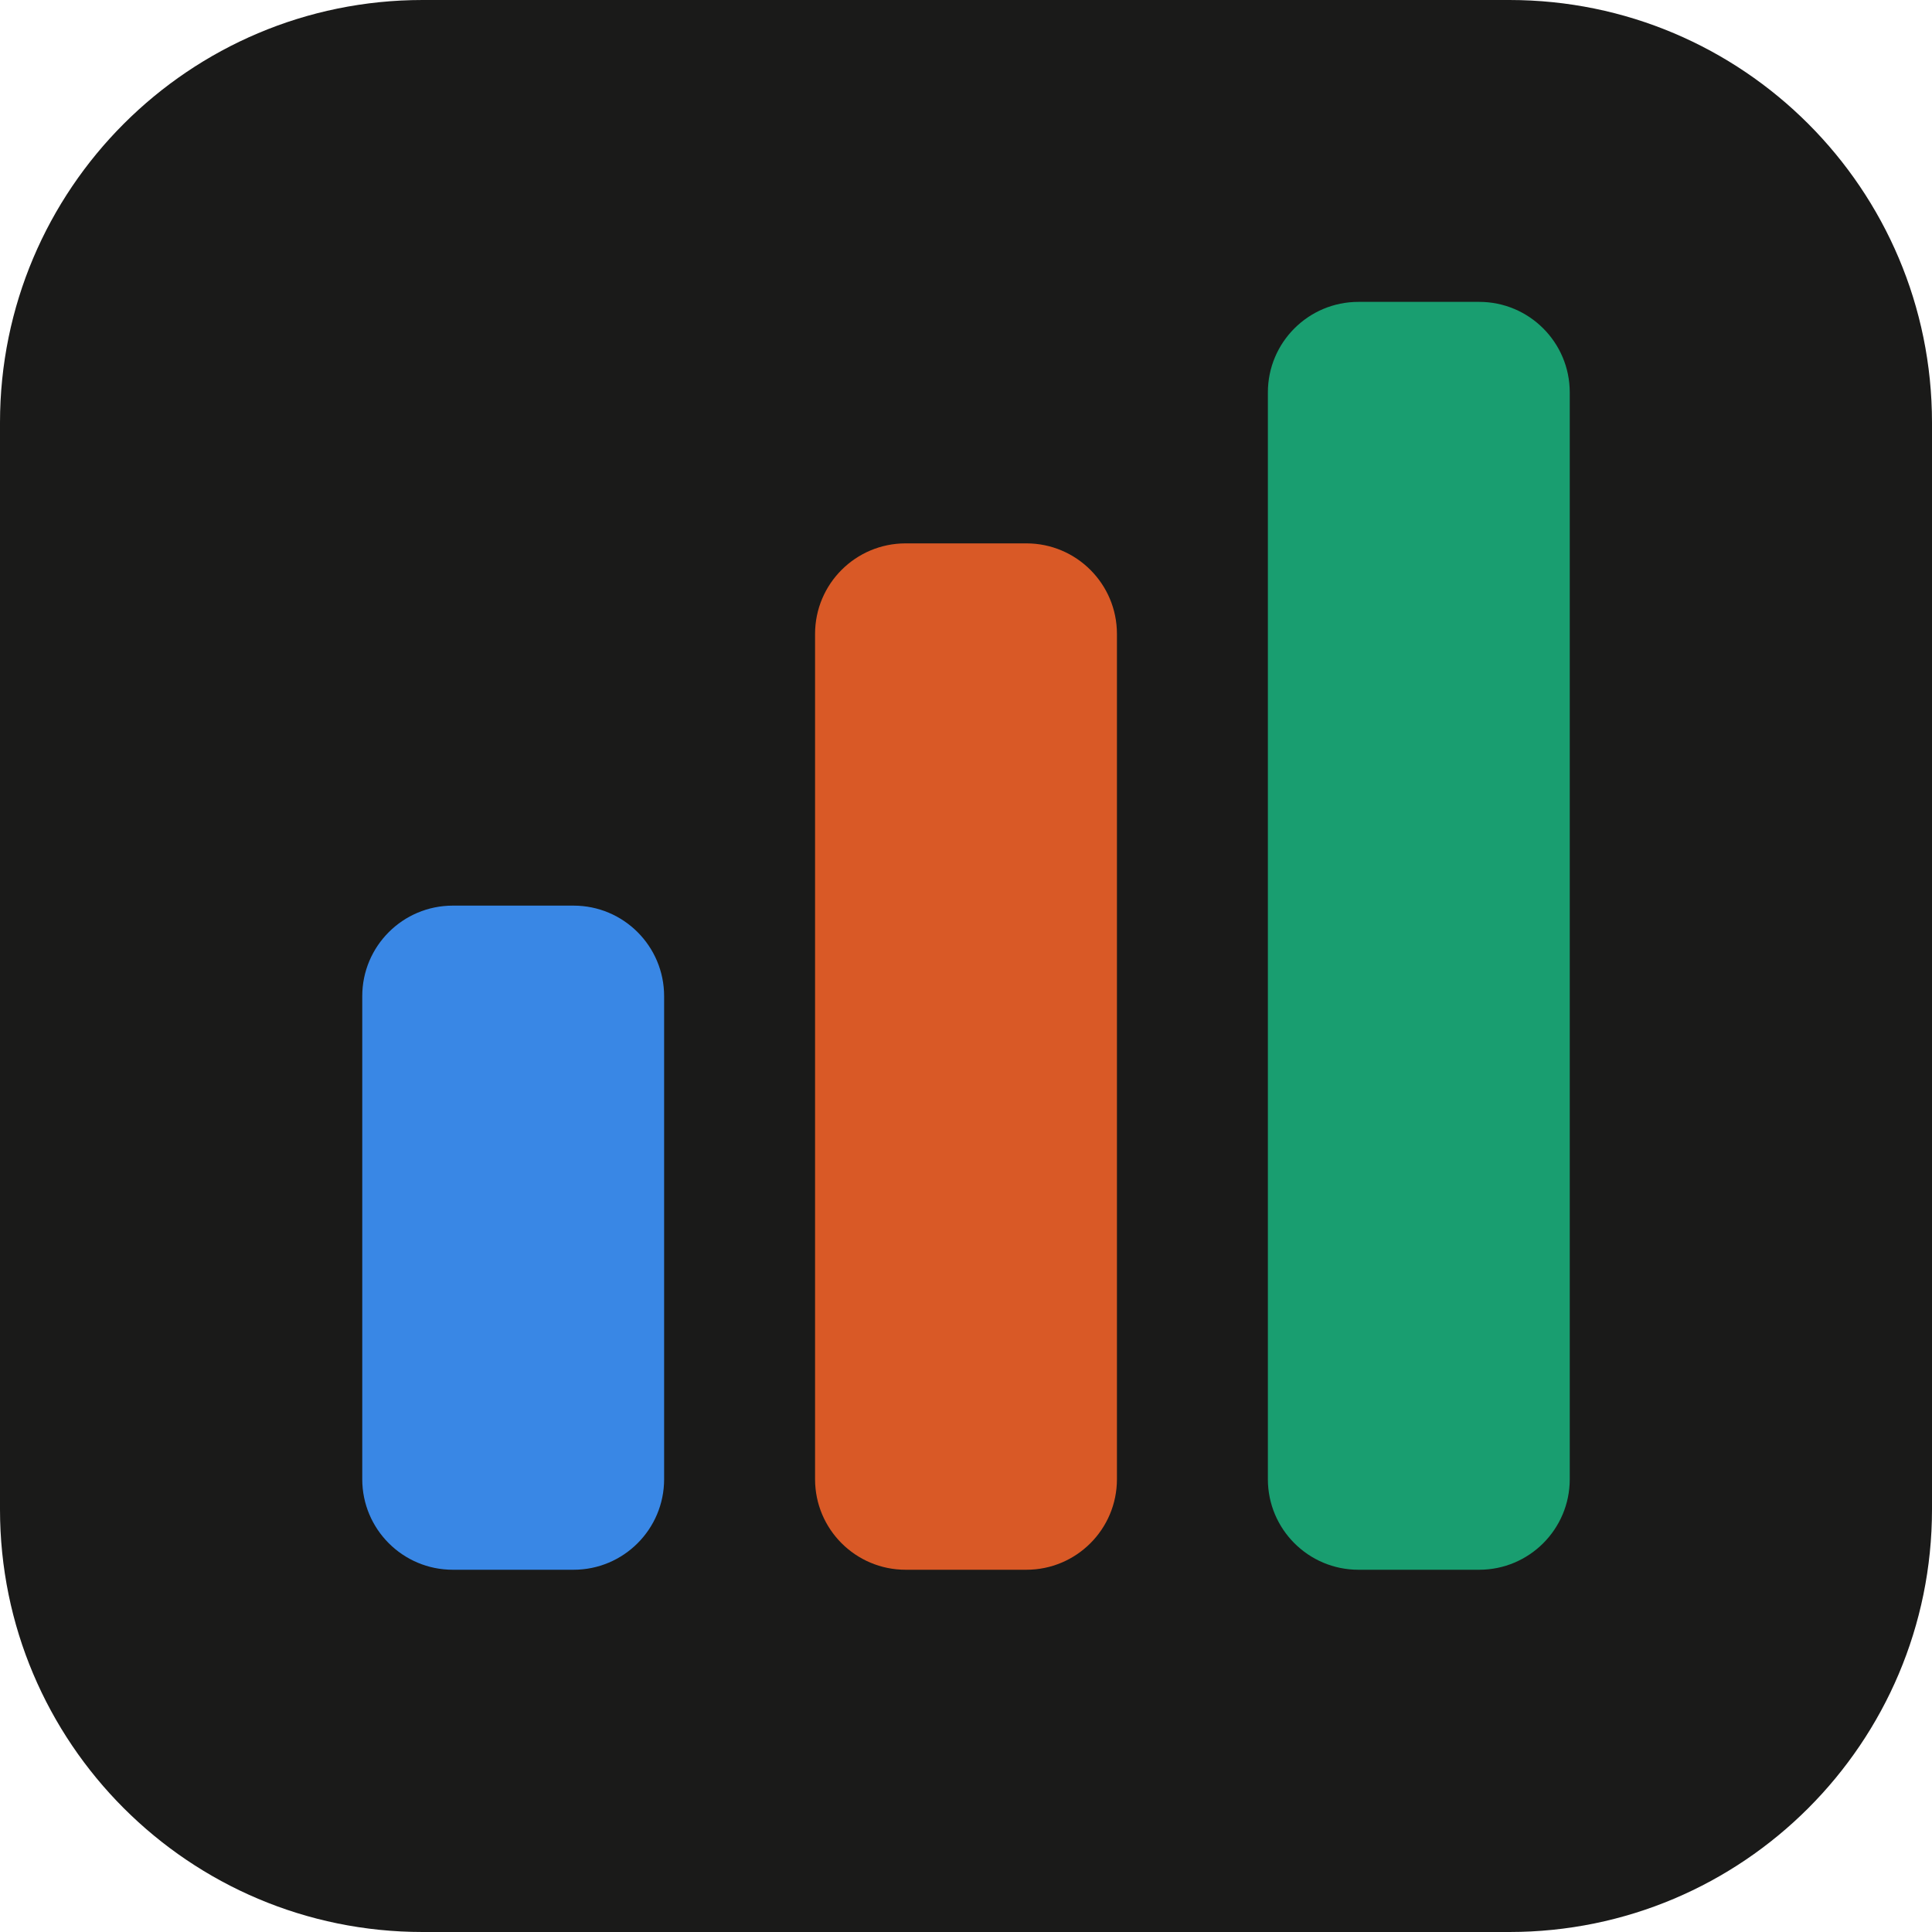
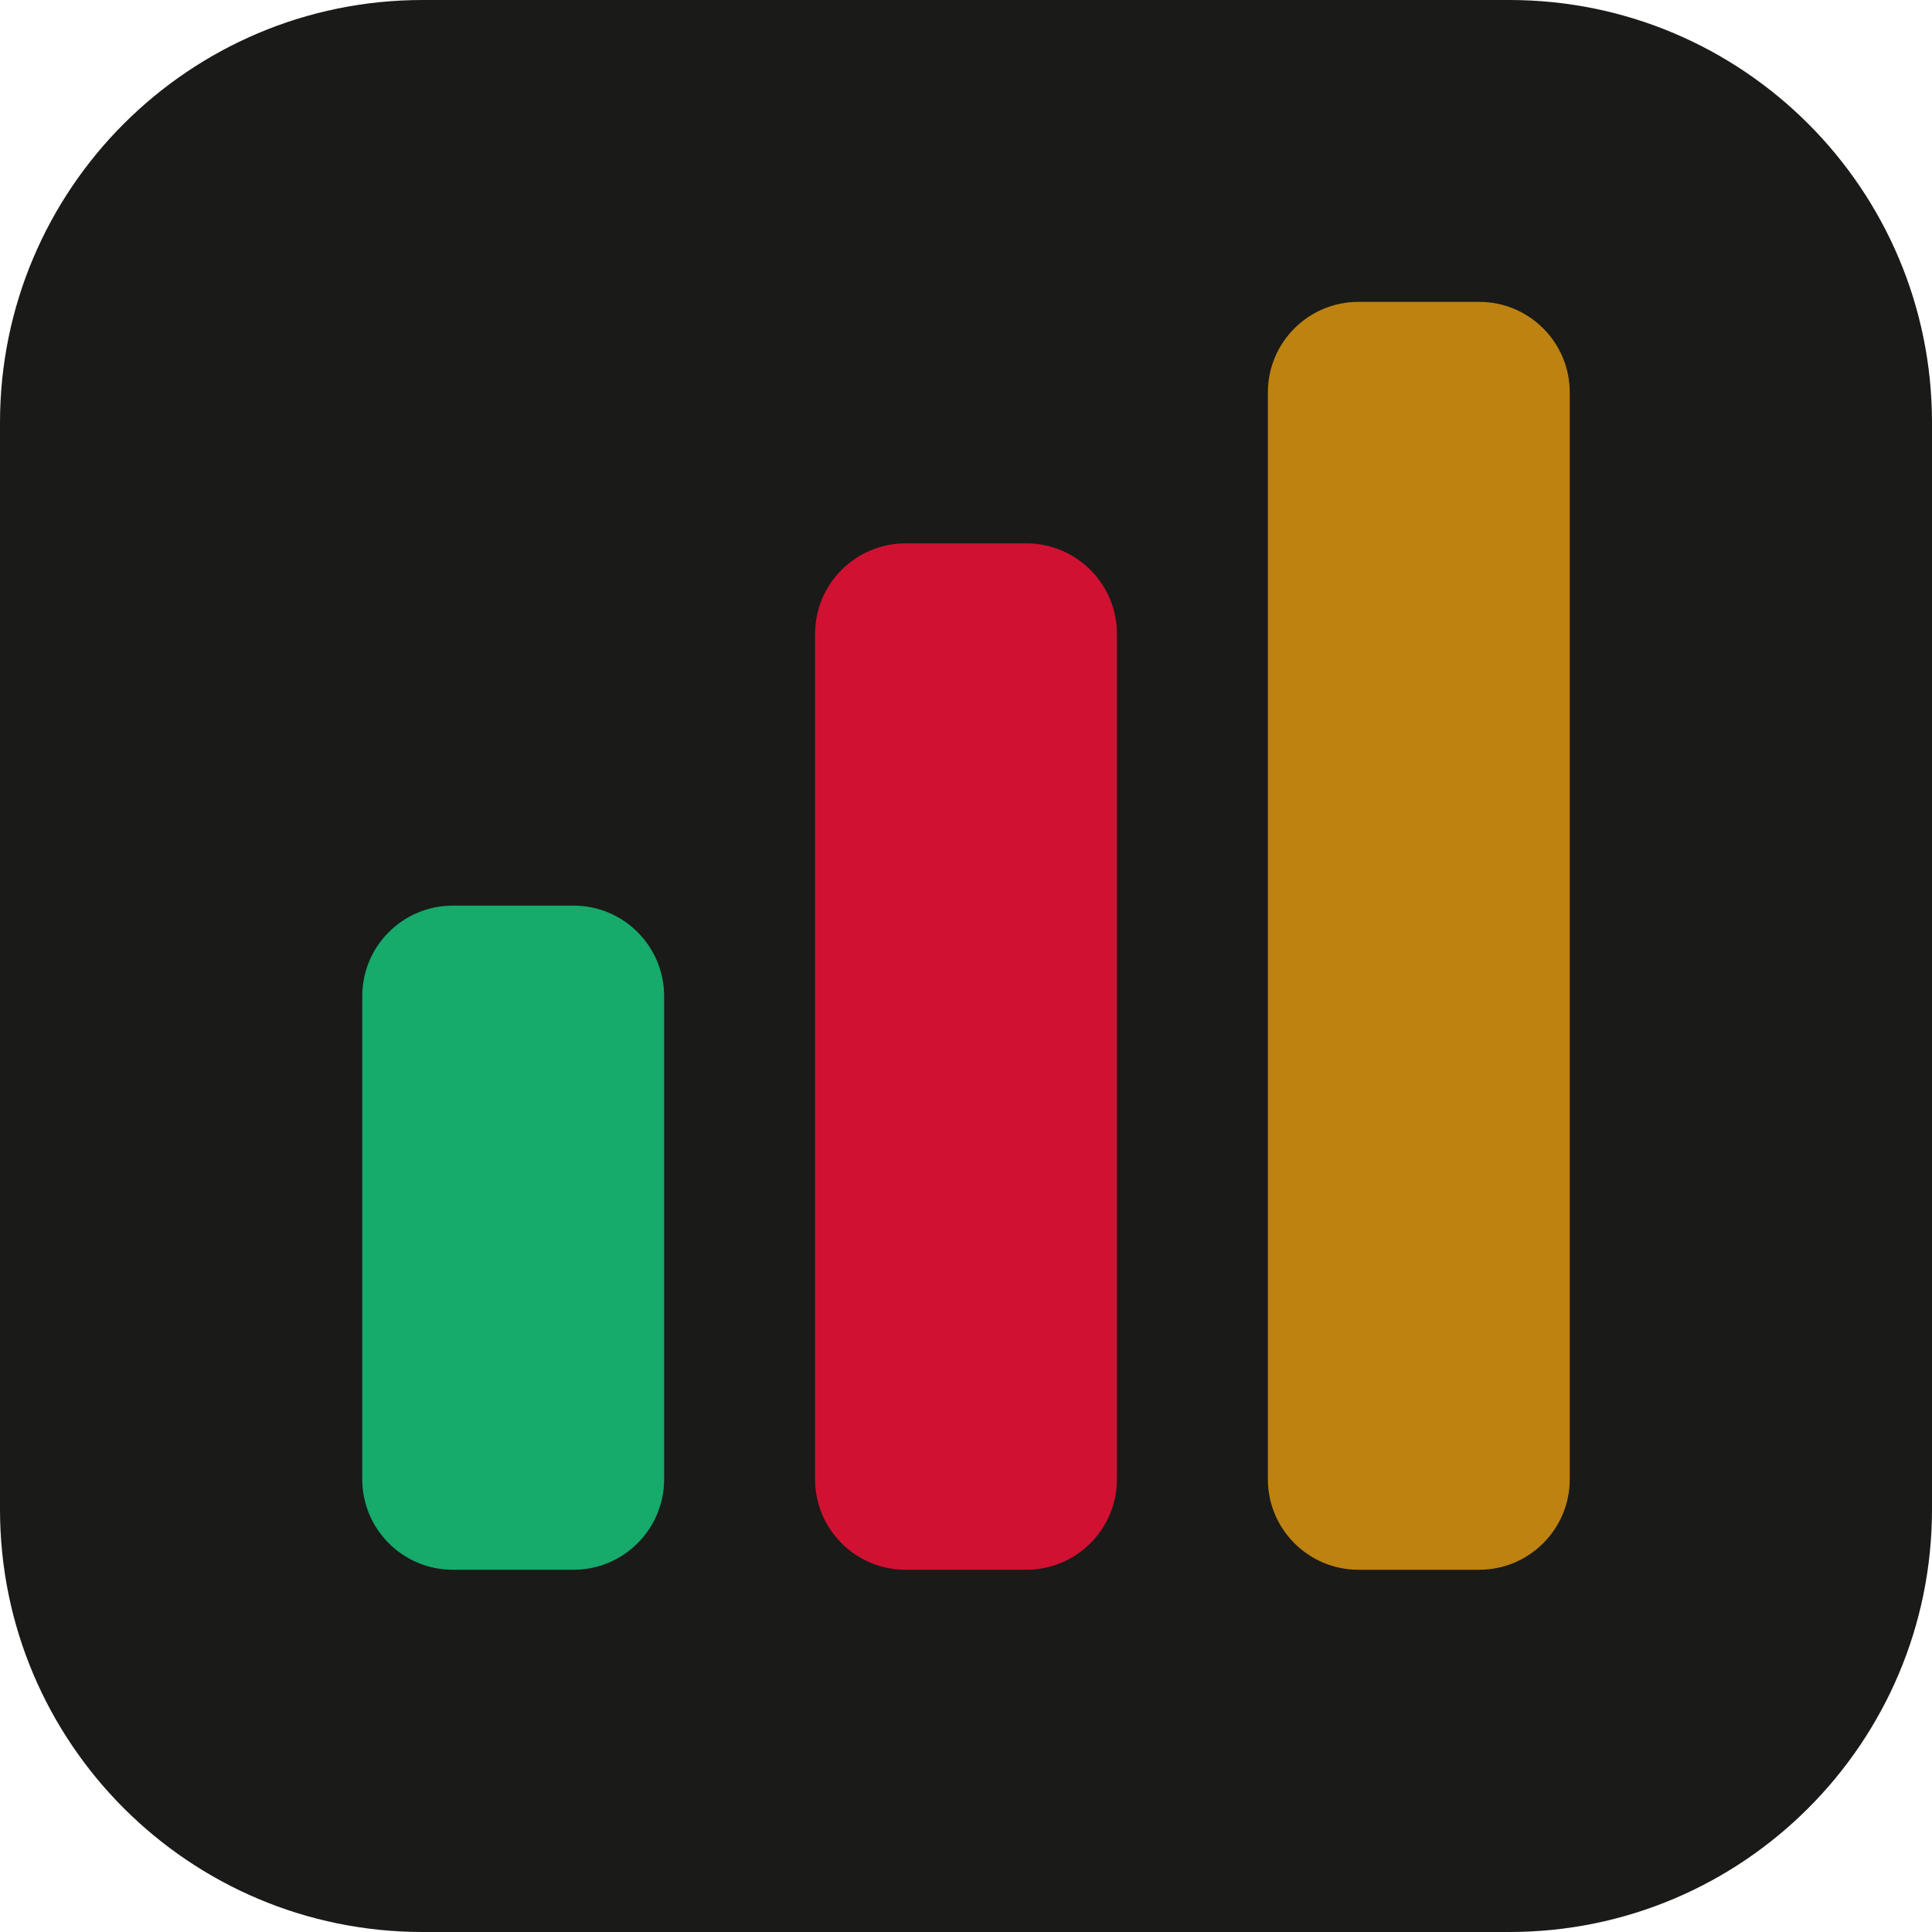
<svg xmlns="http://www.w3.org/2000/svg" viewBox="0 0 32 32">
  <rect width="32" height="32" rx="7" fill="#1a1a19" />
-   <rect x="6" y="15" width="5" height="11" rx="1.5" fill="#3987e5" />
-   <rect x="13.5" y="9" width="5" height="17" rx="1.5" fill="#d95926" />
-   <rect x="21" y="5" width="5" height="21" rx="1.5" fill="#199e70" />
+   <rect x="6" y="15" width="5" height="11" rx="1.5" fill="#16aa6b" />
+   <rect x="13.5" y="9" width="5" height="17" rx="1.5" fill="#d11131" />
+   <rect x="21" y="5" width="5" height="21" rx="1.5" fill="#be8211" />
</svg>
